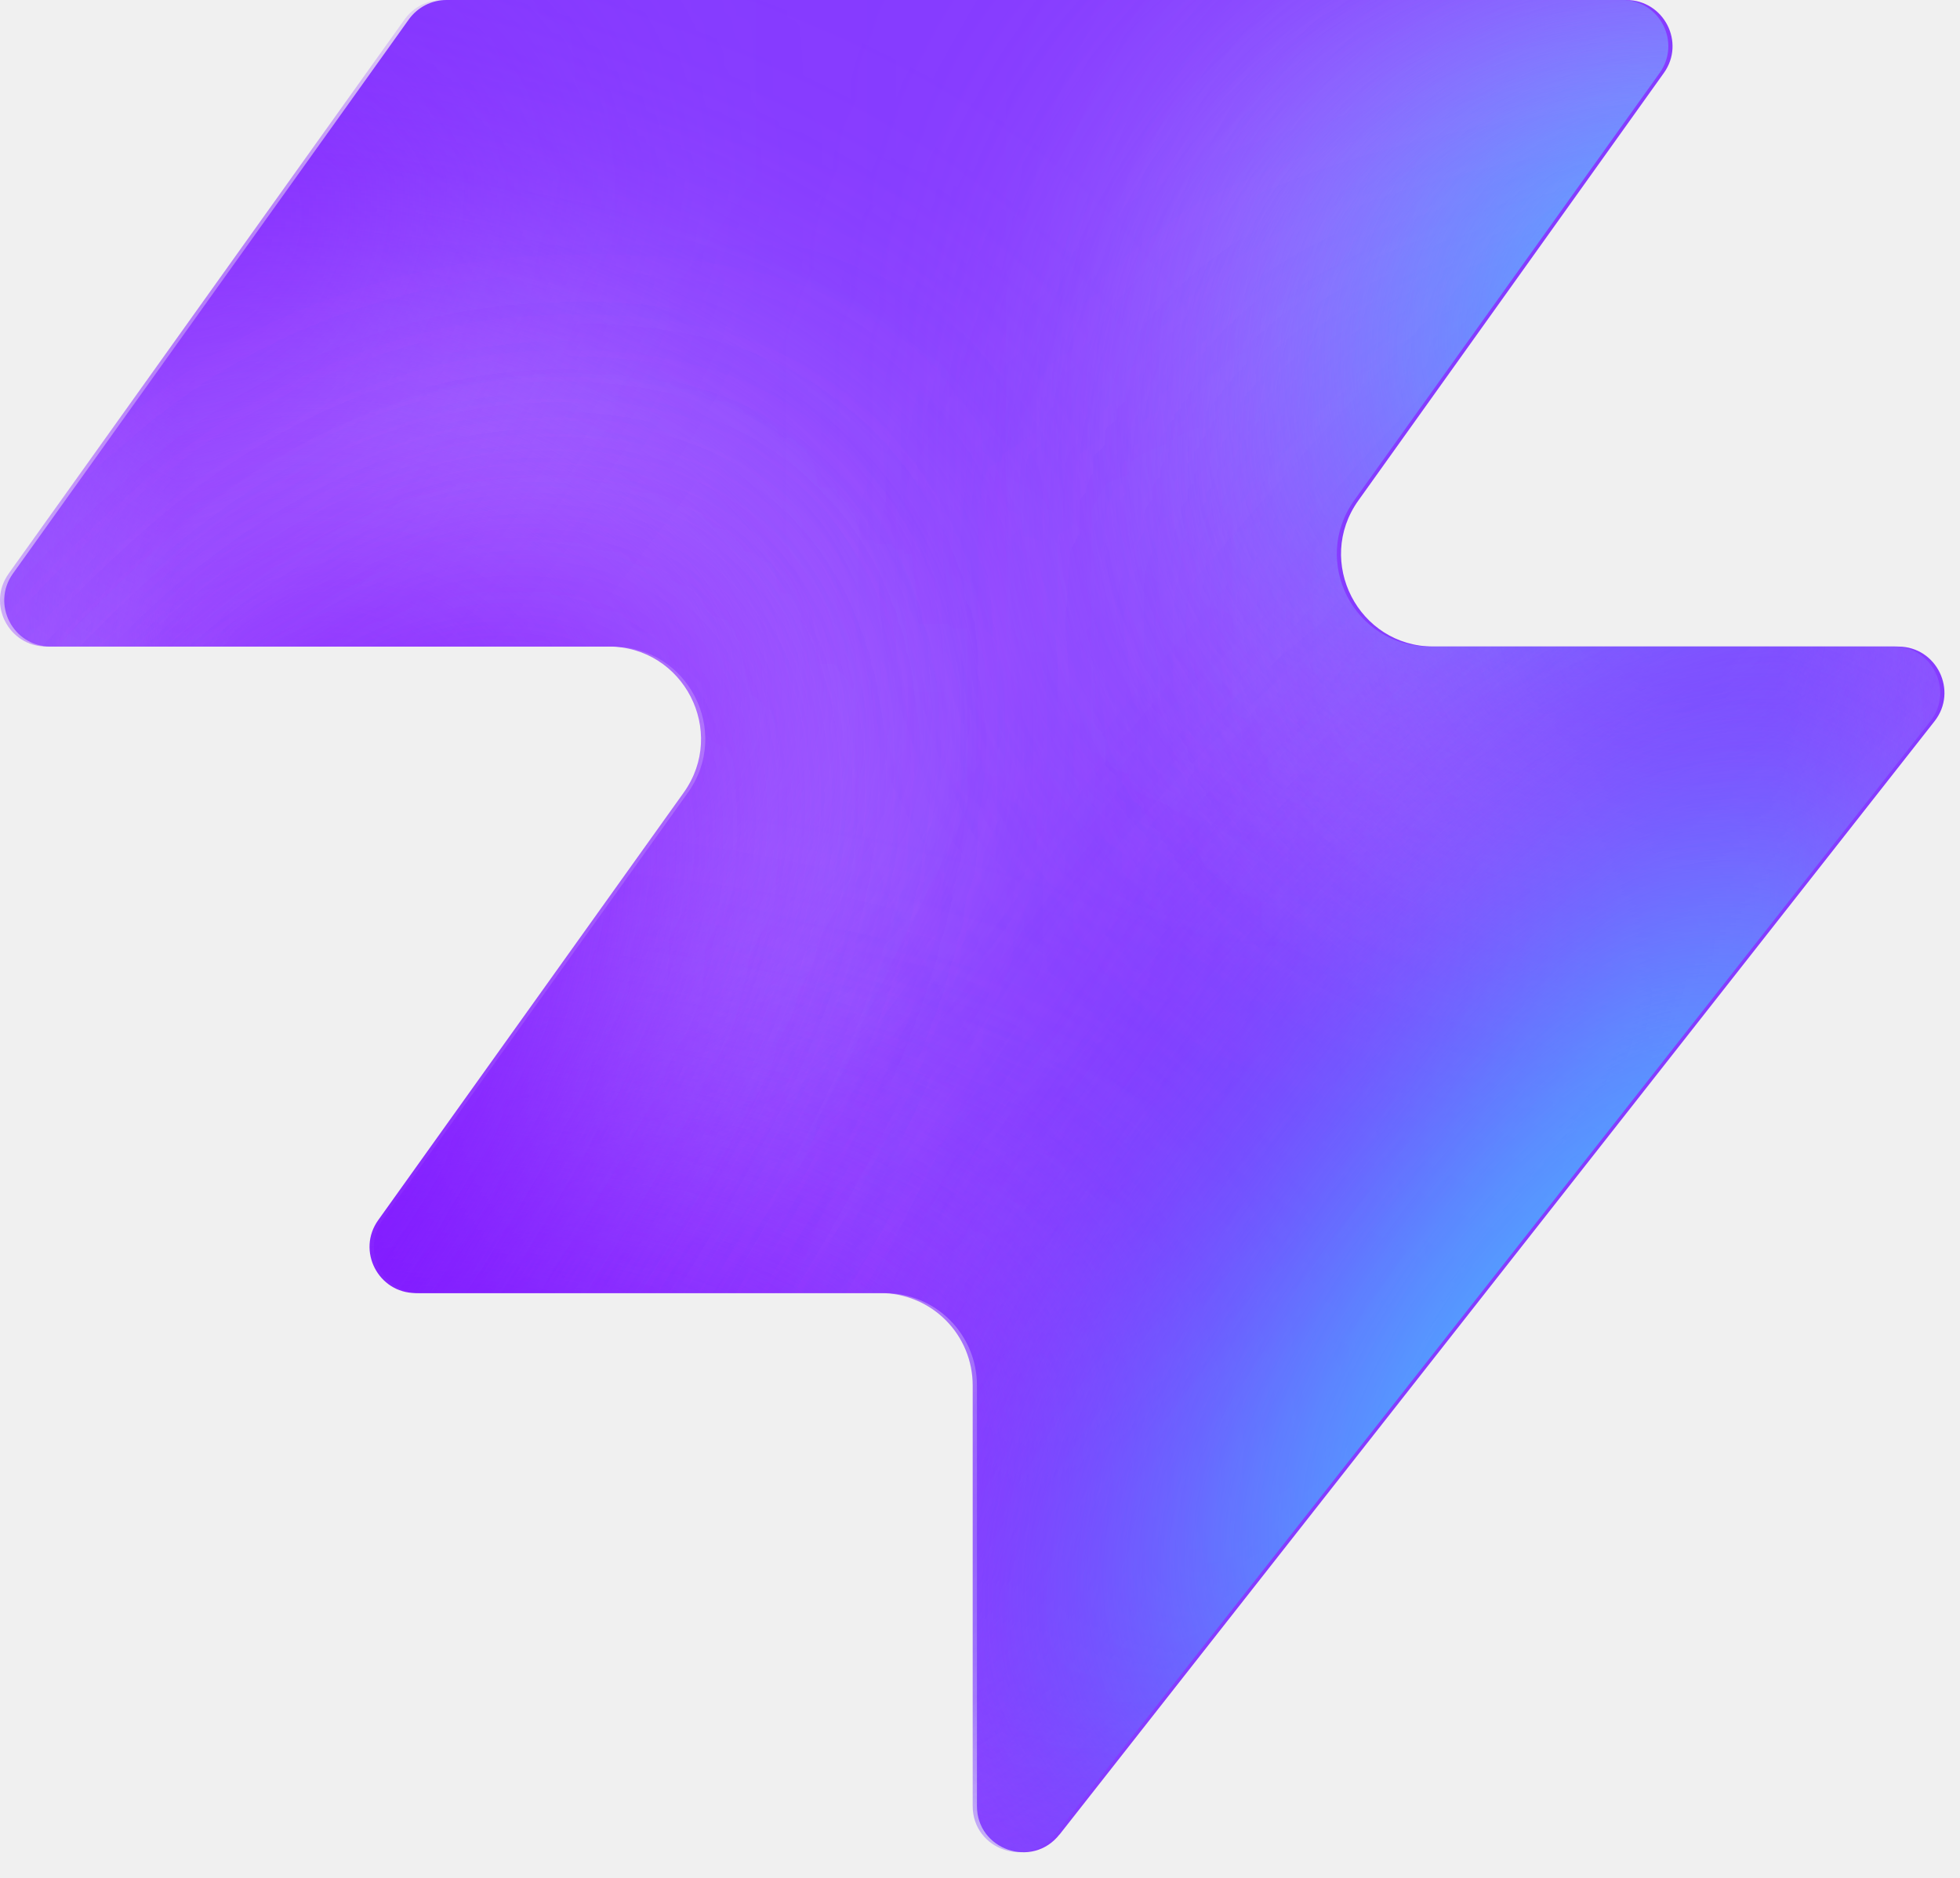
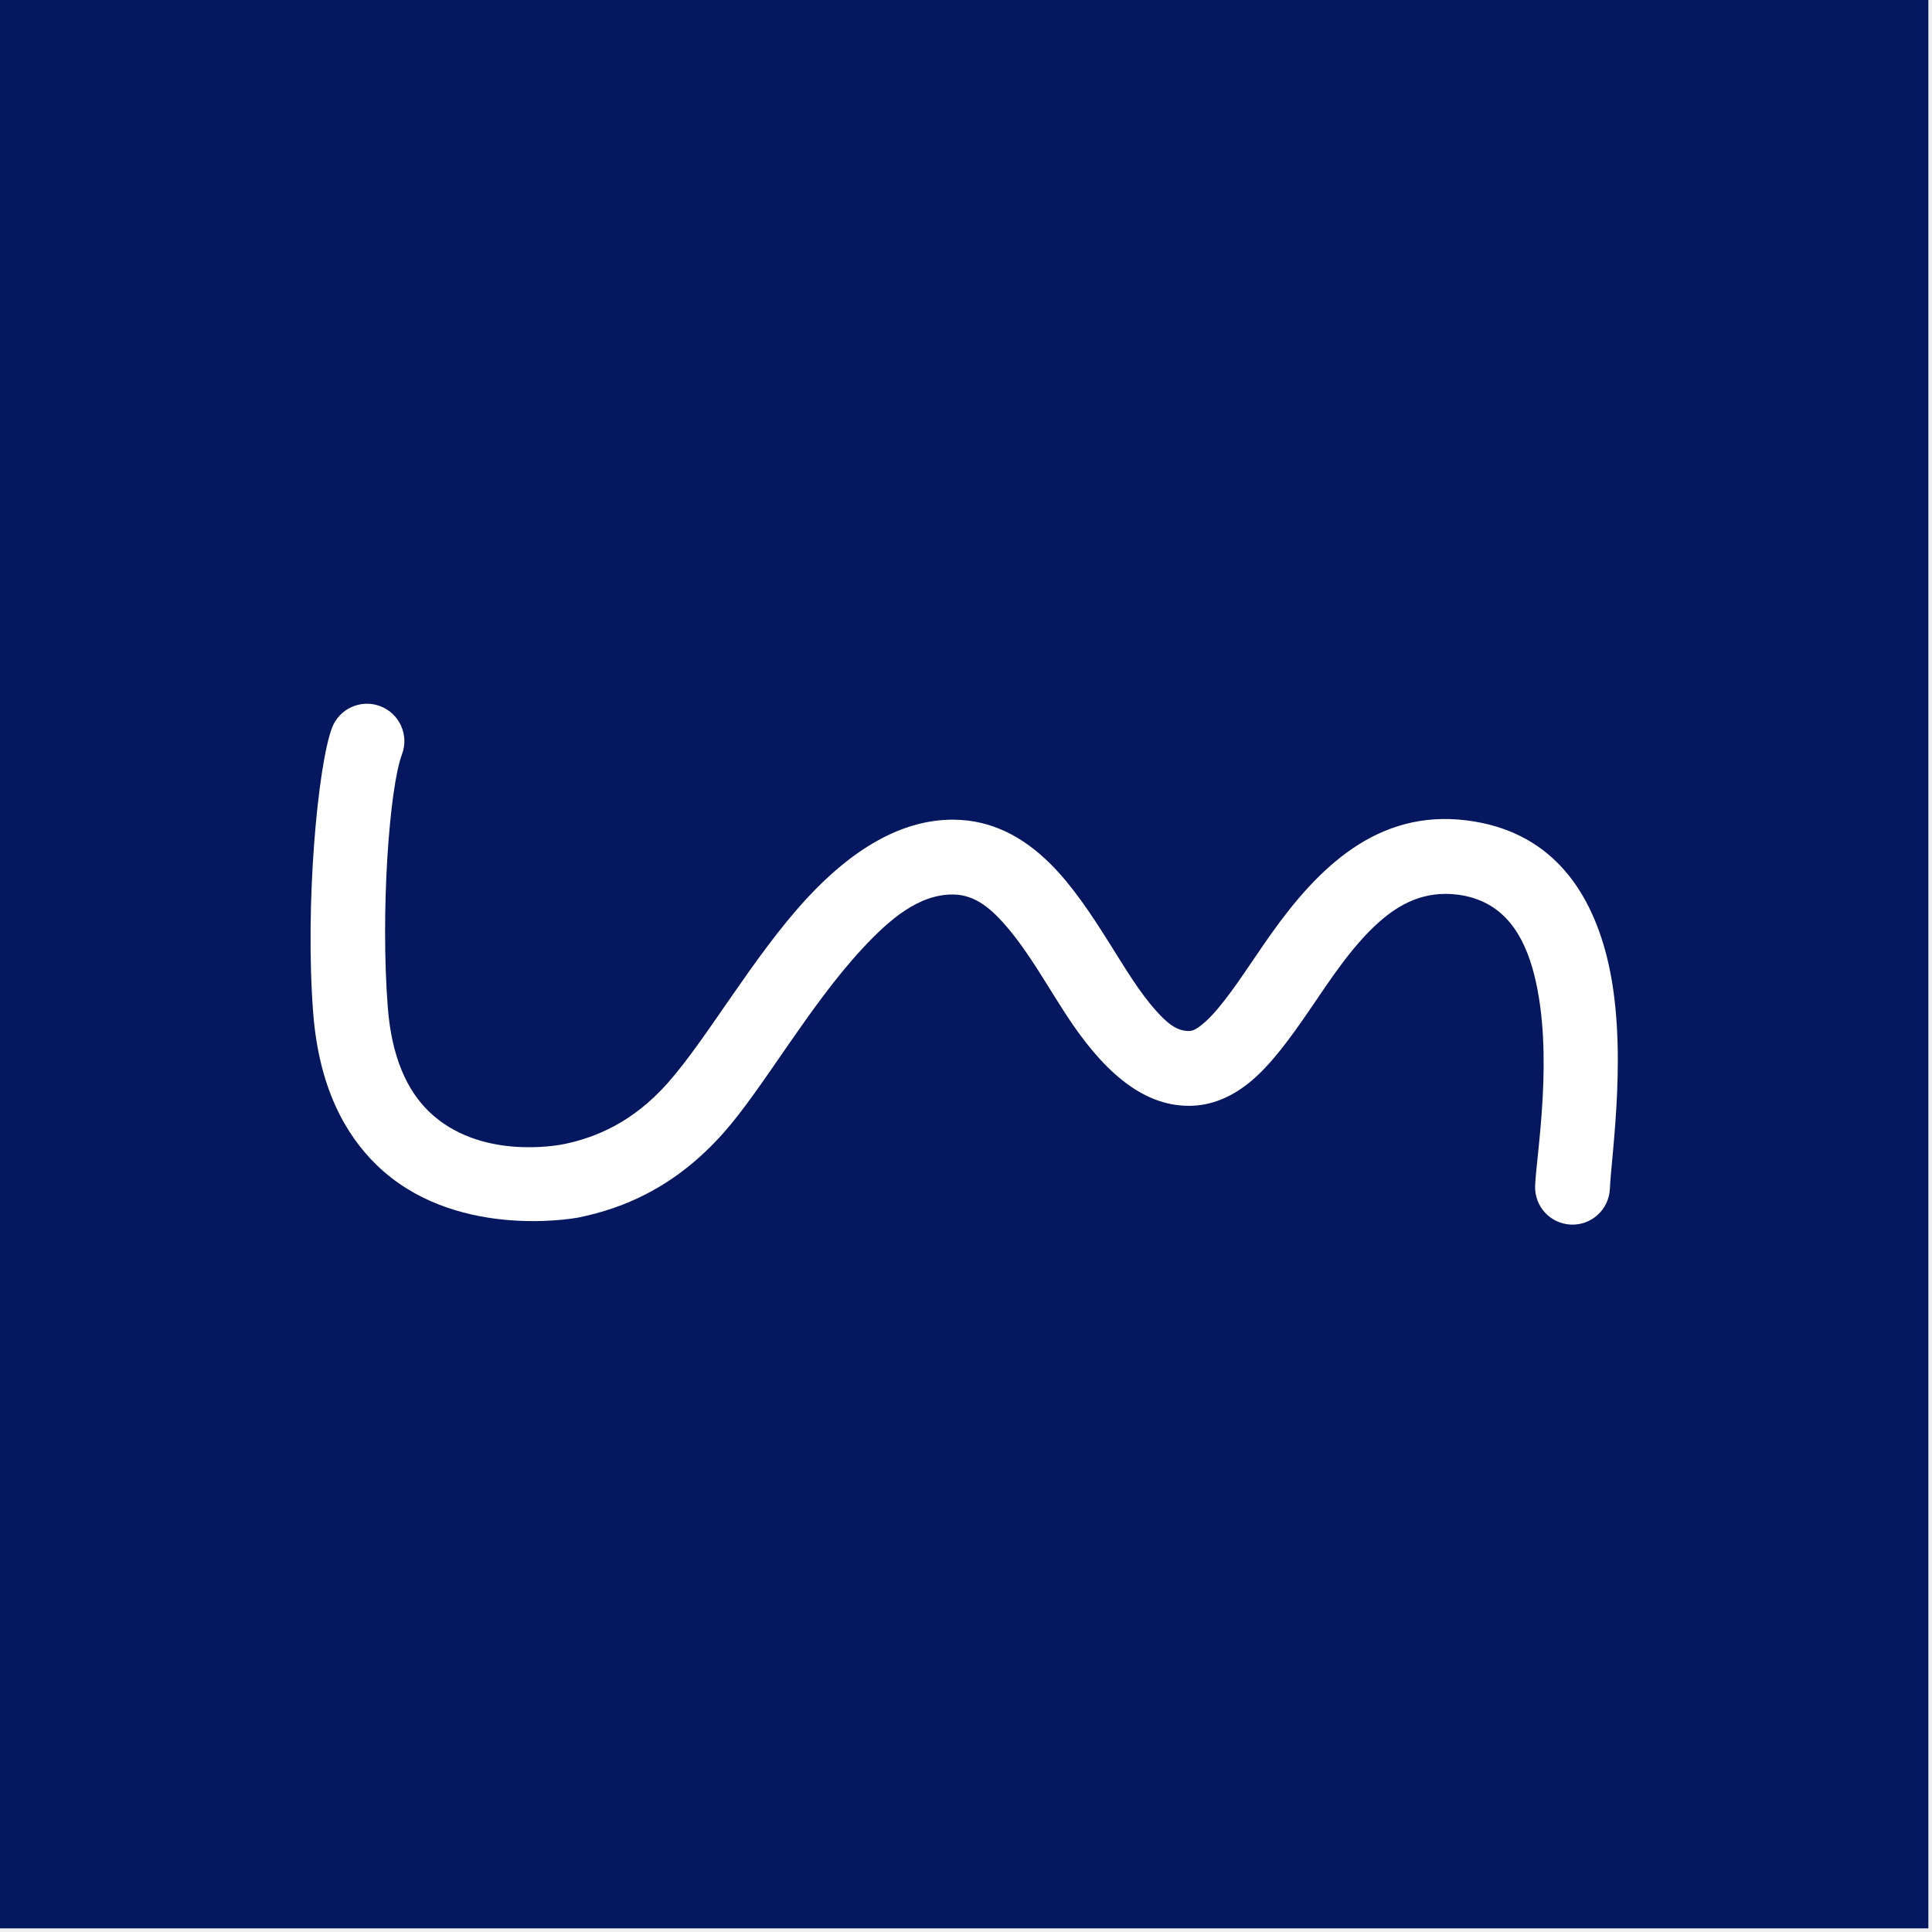
- <svg xmlns="http://www.w3.org/2000/svg" width="48" height="46" fill="none" viewBox="0 0 48 46">
-   <path fill="#863bff" d="M25.946 44.938c-.664.845-2.021.375-2.021-.698V33.937a2.26 2.26 0 0 0-2.262-2.262H10.287c-.92 0-1.456-1.04-.92-1.788l7.48-10.471c1.07-1.497 0-3.578-1.842-3.578H1.237c-.92 0-1.456-1.04-.92-1.788L10.013.474c.214-.297.556-.474.92-.474h28.894c.92 0 1.456 1.04.92 1.788l-7.48 10.471c-1.07 1.498 0 3.579 1.842 3.579h11.377c.943 0 1.473 1.088.89 1.83L25.947 44.94z" style="fill:#863bff;fill:color(display-p3 .525 .23 1);fill-opacity:1" />
-   <mask id="a" width="48" height="46" x="0" y="0" maskUnits="userSpaceOnUse" style="mask-type:alpha">
-     <path fill="#000" d="M25.842 44.938c-.664.844-2.021.375-2.021-.698V33.937a2.26 2.26 0 0 0-2.262-2.262H10.183c-.92 0-1.456-1.04-.92-1.788l7.48-10.471c1.07-1.498 0-3.579-1.842-3.579H1.133c-.92 0-1.456-1.04-.92-1.787L9.91.473c.214-.297.556-.474.92-.474h28.894c.92 0 1.456 1.04.92 1.788l-7.48 10.471c-1.07 1.498 0 3.578 1.842 3.578h11.377c.943 0 1.473 1.088.89 1.832L25.843 44.94z" style="fill:#000;fill-opacity:1" />
-   </mask>
-   <g mask="url(#a)">
-     <g filter="url(#b)">
-       <ellipse cx="5.508" cy="14.704" fill="#ede6ff" rx="5.508" ry="14.704" style="fill:#ede6ff;fill:color(display-p3 .927 .903 1);fill-opacity:1" transform="matrix(.00324 1 1 -.00324 -4.47 31.516)" />
-     </g>
-     <g filter="url(#c)">
-       <ellipse cx="10.399" cy="29.851" fill="#ede6ff" rx="10.399" ry="29.851" style="fill:#ede6ff;fill:color(display-p3 .927 .903 1);fill-opacity:1" transform="matrix(.00324 1 1 -.00324 -39.328 7.883)" />
-     </g>
-     <g filter="url(#d)">
-       <ellipse cx="5.508" cy="30.487" fill="#7e14ff" rx="5.508" ry="30.487" style="fill:#7e14ff;fill:color(display-p3 .492 .077 1);fill-opacity:1" transform="rotate(89.814 -25.913 -14.639)scale(1 -1)" />
-     </g>
-     <g filter="url(#e)">
-       <ellipse cx="5.508" cy="30.599" fill="#7e14ff" rx="5.508" ry="30.599" style="fill:#7e14ff;fill:color(display-p3 .492 .077 1);fill-opacity:1" transform="rotate(89.814 -32.644 -3.334)scale(1 -1)" />
-     </g>
-     <g filter="url(#f)">
-       <ellipse cx="5.508" cy="30.599" fill="#7e14ff" rx="5.508" ry="30.599" style="fill:#7e14ff;fill:color(display-p3 .492 .077 1);fill-opacity:1" transform="matrix(.00324 1 1 -.00324 -34.34 30.47)" />
-     </g>
-     <g filter="url(#g)">
-       <ellipse cx="14.072" cy="22.078" fill="#ede6ff" rx="14.072" ry="22.078" style="fill:#ede6ff;fill:color(display-p3 .927 .903 1);fill-opacity:1" transform="rotate(93.35 24.506 48.493)scale(-1 1)" />
-     </g>
-     <g filter="url(#h)">
-       <ellipse cx="3.47" cy="21.501" fill="#7e14ff" rx="3.47" ry="21.501" style="fill:#7e14ff;fill:color(display-p3 .492 .077 1);fill-opacity:1" transform="rotate(89.009 28.708 47.59)scale(-1 1)" />
-     </g>
-     <g filter="url(#i)">
-       <ellipse cx="3.47" cy="21.501" fill="#7e14ff" rx="3.47" ry="21.501" style="fill:#7e14ff;fill:color(display-p3 .492 .077 1);fill-opacity:1" transform="rotate(89.009 28.708 47.59)scale(-1 1)" />
-     </g>
-     <g filter="url(#j)">
-       <ellipse cx=".387" cy="8.972" fill="#7e14ff" rx="4.407" ry="29.108" style="fill:#7e14ff;fill:color(display-p3 .492 .077 1);fill-opacity:1" transform="rotate(39.51 .387 8.972)" />
-     </g>
-     <g filter="url(#k)">
-       <ellipse cx="47.523" cy="-6.092" fill="#7e14ff" rx="4.407" ry="29.108" style="fill:#7e14ff;fill:color(display-p3 .492 .077 1);fill-opacity:1" transform="rotate(37.892 47.523 -6.092)" />
-     </g>
-     <g filter="url(#l)">
-       <ellipse cx="41.412" cy="6.333" fill="#47bfff" rx="5.971" ry="9.665" style="fill:#47bfff;fill:color(display-p3 .28 .748 1);fill-opacity:1" transform="rotate(37.892 41.412 6.333)" />
-     </g>
-     <g filter="url(#m)">
-       <ellipse cx="-1.879" cy="38.332" fill="#7e14ff" rx="4.407" ry="29.108" style="fill:#7e14ff;fill:color(display-p3 .492 .077 1);fill-opacity:1" transform="rotate(37.892 -1.88 38.332)" />
-     </g>
-     <g filter="url(#n)">
-       <ellipse cx="-1.879" cy="38.332" fill="#7e14ff" rx="4.407" ry="29.108" style="fill:#7e14ff;fill:color(display-p3 .492 .077 1);fill-opacity:1" transform="rotate(37.892 -1.88 38.332)" />
-     </g>
-     <g filter="url(#o)">
-       <ellipse cx="35.651" cy="29.907" fill="#7e14ff" rx="4.407" ry="29.108" style="fill:#7e14ff;fill:color(display-p3 .492 .077 1);fill-opacity:1" transform="rotate(37.892 35.651 29.907)" />
-     </g>
-     <g filter="url(#p)">
-       <ellipse cx="38.418" cy="32.4" fill="#47bfff" rx="5.971" ry="15.297" style="fill:#47bfff;fill:color(display-p3 .28 .748 1);fill-opacity:1" transform="rotate(37.892 38.418 32.4)" />
-     </g>
-   </g>
-   <defs>
-     <filter id="b" width="60.045" height="41.654" x="-19.77" y="16.149" color-interpolation-filters="sRGB" filterUnits="userSpaceOnUse">
-       <feFlood flood-opacity="0" result="BackgroundImageFix" />
-       <feBlend in="SourceGraphic" in2="BackgroundImageFix" result="shape" />
-       <feGaussianBlur result="effect1_foregroundBlur_2002_17158" stdDeviation="7.659" />
-     </filter>
-     <filter id="c" width="90.34" height="51.437" x="-54.613" y="-7.533" color-interpolation-filters="sRGB" filterUnits="userSpaceOnUse">
-       <feFlood flood-opacity="0" result="BackgroundImageFix" />
-       <feBlend in="SourceGraphic" in2="BackgroundImageFix" result="shape" />
-       <feGaussianBlur result="effect1_foregroundBlur_2002_17158" stdDeviation="7.659" />
-     </filter>
-     <filter id="d" width="79.355" height="29.4" x="-49.64" y="2.03" color-interpolation-filters="sRGB" filterUnits="userSpaceOnUse">
-       <feFlood flood-opacity="0" result="BackgroundImageFix" />
-       <feBlend in="SourceGraphic" in2="BackgroundImageFix" result="shape" />
-       <feGaussianBlur result="effect1_foregroundBlur_2002_17158" stdDeviation="4.596" />
-     </filter>
-     <filter id="e" width="79.579" height="29.4" x="-45.045" y="20.029" color-interpolation-filters="sRGB" filterUnits="userSpaceOnUse">
-       <feFlood flood-opacity="0" result="BackgroundImageFix" />
-       <feBlend in="SourceGraphic" in2="BackgroundImageFix" result="shape" />
-       <feGaussianBlur result="effect1_foregroundBlur_2002_17158" stdDeviation="4.596" />
-     </filter>
-     <filter id="f" width="79.579" height="29.4" x="-43.513" y="21.178" color-interpolation-filters="sRGB" filterUnits="userSpaceOnUse">
-       <feFlood flood-opacity="0" result="BackgroundImageFix" />
-       <feBlend in="SourceGraphic" in2="BackgroundImageFix" result="shape" />
-       <feGaussianBlur result="effect1_foregroundBlur_2002_17158" stdDeviation="4.596" />
-     </filter>
-     <filter id="g" width="74.749" height="58.852" x="15.756" y="-17.901" color-interpolation-filters="sRGB" filterUnits="userSpaceOnUse">
-       <feFlood flood-opacity="0" result="BackgroundImageFix" />
-       <feBlend in="SourceGraphic" in2="BackgroundImageFix" result="shape" />
-       <feGaussianBlur result="effect1_foregroundBlur_2002_17158" stdDeviation="7.659" />
-     </filter>
-     <filter id="h" width="61.377" height="25.362" x="23.548" y="2.284" color-interpolation-filters="sRGB" filterUnits="userSpaceOnUse">
-       <feFlood flood-opacity="0" result="BackgroundImageFix" />
-       <feBlend in="SourceGraphic" in2="BackgroundImageFix" result="shape" />
-       <feGaussianBlur result="effect1_foregroundBlur_2002_17158" stdDeviation="4.596" />
-     </filter>
-     <filter id="i" width="61.377" height="25.362" x="23.548" y="2.284" color-interpolation-filters="sRGB" filterUnits="userSpaceOnUse">
-       <feFlood flood-opacity="0" result="BackgroundImageFix" />
-       <feBlend in="SourceGraphic" in2="BackgroundImageFix" result="shape" />
-       <feGaussianBlur result="effect1_foregroundBlur_2002_17158" stdDeviation="4.596" />
-     </filter>
-     <filter id="j" width="56.045" height="63.649" x="-27.636" y="-22.853" color-interpolation-filters="sRGB" filterUnits="userSpaceOnUse">
-       <feFlood flood-opacity="0" result="BackgroundImageFix" />
-       <feBlend in="SourceGraphic" in2="BackgroundImageFix" result="shape" />
-       <feGaussianBlur result="effect1_foregroundBlur_2002_17158" stdDeviation="4.596" />
-     </filter>
-     <filter id="k" width="54.814" height="64.646" x="20.116" y="-38.415" color-interpolation-filters="sRGB" filterUnits="userSpaceOnUse">
-       <feFlood flood-opacity="0" result="BackgroundImageFix" />
-       <feBlend in="SourceGraphic" in2="BackgroundImageFix" result="shape" />
-       <feGaussianBlur result="effect1_foregroundBlur_2002_17158" stdDeviation="4.596" />
-     </filter>
-     <filter id="l" width="33.541" height="35.313" x="24.641" y="-11.323" color-interpolation-filters="sRGB" filterUnits="userSpaceOnUse">
-       <feFlood flood-opacity="0" result="BackgroundImageFix" />
-       <feBlend in="SourceGraphic" in2="BackgroundImageFix" result="shape" />
-       <feGaussianBlur result="effect1_foregroundBlur_2002_17158" stdDeviation="4.596" />
-     </filter>
-     <filter id="m" width="54.814" height="64.646" x="-29.286" y="6.009" color-interpolation-filters="sRGB" filterUnits="userSpaceOnUse">
-       <feFlood flood-opacity="0" result="BackgroundImageFix" />
-       <feBlend in="SourceGraphic" in2="BackgroundImageFix" result="shape" />
-       <feGaussianBlur result="effect1_foregroundBlur_2002_17158" stdDeviation="4.596" />
-     </filter>
-     <filter id="n" width="54.814" height="64.646" x="-29.286" y="6.009" color-interpolation-filters="sRGB" filterUnits="userSpaceOnUse">
-       <feFlood flood-opacity="0" result="BackgroundImageFix" />
-       <feBlend in="SourceGraphic" in2="BackgroundImageFix" result="shape" />
-       <feGaussianBlur result="effect1_foregroundBlur_2002_17158" stdDeviation="4.596" />
-     </filter>
-     <filter id="o" width="54.814" height="64.646" x="8.244" y="-2.416" color-interpolation-filters="sRGB" filterUnits="userSpaceOnUse">
-       <feFlood flood-opacity="0" result="BackgroundImageFix" />
-       <feBlend in="SourceGraphic" in2="BackgroundImageFix" result="shape" />
-       <feGaussianBlur result="effect1_foregroundBlur_2002_17158" stdDeviation="4.596" />
-     </filter>
-     <filter id="p" width="39.409" height="43.623" x="18.713" y="10.588" color-interpolation-filters="sRGB" filterUnits="userSpaceOnUse">
-       <feFlood flood-opacity="0" result="BackgroundImageFix" />
-       <feBlend in="SourceGraphic" in2="BackgroundImageFix" result="shape" />
-       <feGaussianBlur result="effect1_foregroundBlur_2002_17158" stdDeviation="4.596" />
-     </filter>
-   </defs>
+ <svg xmlns="http://www.w3.org/2000/svg" width="100%" height="100%" viewBox="0 0 355 355" version="1.1" xml:space="preserve" style="fill-rule:evenodd;clip-rule:evenodd;stroke-linejoin:round;stroke-miterlimit:2;">
+   <rect x="0" y="0" width="354.331" height="354.331" style="fill:#05185f;" />
+   <path id="expanded" d="M60.995,133.763c1.336,-3.551 5.304,-5.349 8.854,-4.013c3.551,1.336 5.349,5.304 4.013,8.854c-2.31,6.141 -3.973,28.822 -2.608,46.473c0.711,9.196 3.554,15.285 7.563,19.162c9.242,8.937 23.561,6.251 24.893,5.972c5.656,-1.187 12.486,-3.892 18.955,-11.176c7.319,-8.242 15.729,-23.304 25.634,-34.004c8.036,-8.681 17.156,-14.503 26.97,-14.417c6.986,0.061 12.789,3.183 17.779,8.157c4.009,3.996 7.495,9.269 10.823,14.569c2.822,4.493 5.512,9.005 8.539,12.364c1.83,2.03 3.624,3.752 6.05,3.743c0.856,-0.003 1.571,-0.523 2.325,-1.113c1.028,-0.803 2.009,-1.839 2.998,-3.011c3.186,-3.777 6.283,-8.785 9.754,-13.674c8.634,-12.159 19.531,-22.976 35.991,-20.902c14.949,1.883 22.497,12.183 25.738,25.107c3.999,15.946 0.825,36.125 0.544,42.593c-0.165,3.79 -3.375,6.734 -7.166,6.569c-3.79,-0.165 -6.734,-3.375 -6.569,-7.166c0.255,-5.869 3.485,-24.183 -0.144,-38.652c-1.845,-7.356 -5.613,-13.739 -14.121,-14.811c-5.994,-0.755 -10.615,1.63 -14.526,5.137c-4.958,4.446 -8.889,10.547 -12.625,16.015c-3.639,5.325 -7.163,10.125 -10.845,13.175c-3.521,2.916 -7.282,4.466 -11.301,4.481c-9.007,0.034 -16.283,-7.04 -22.588,-16.708c-3.481,-5.338 -6.835,-11.374 -10.825,-16.067c-2.801,-3.294 -5.813,-6.022 -9.95,-6.058c-6.265,-0.055 -11.632,4.467 -16.761,10.009c-9.838,10.629 -18.173,25.607 -25.443,33.794c-9.003,10.138 -18.539,13.85 -26.411,15.502c-2.002,0.42 -23.383,3.888 -37.273,-9.544c-5.904,-5.71 -10.666,-14.443 -11.713,-27.985c-1.539,-19.904 0.842,-45.45 3.448,-52.374Z" style="fill:#fff;" />
</svg>
